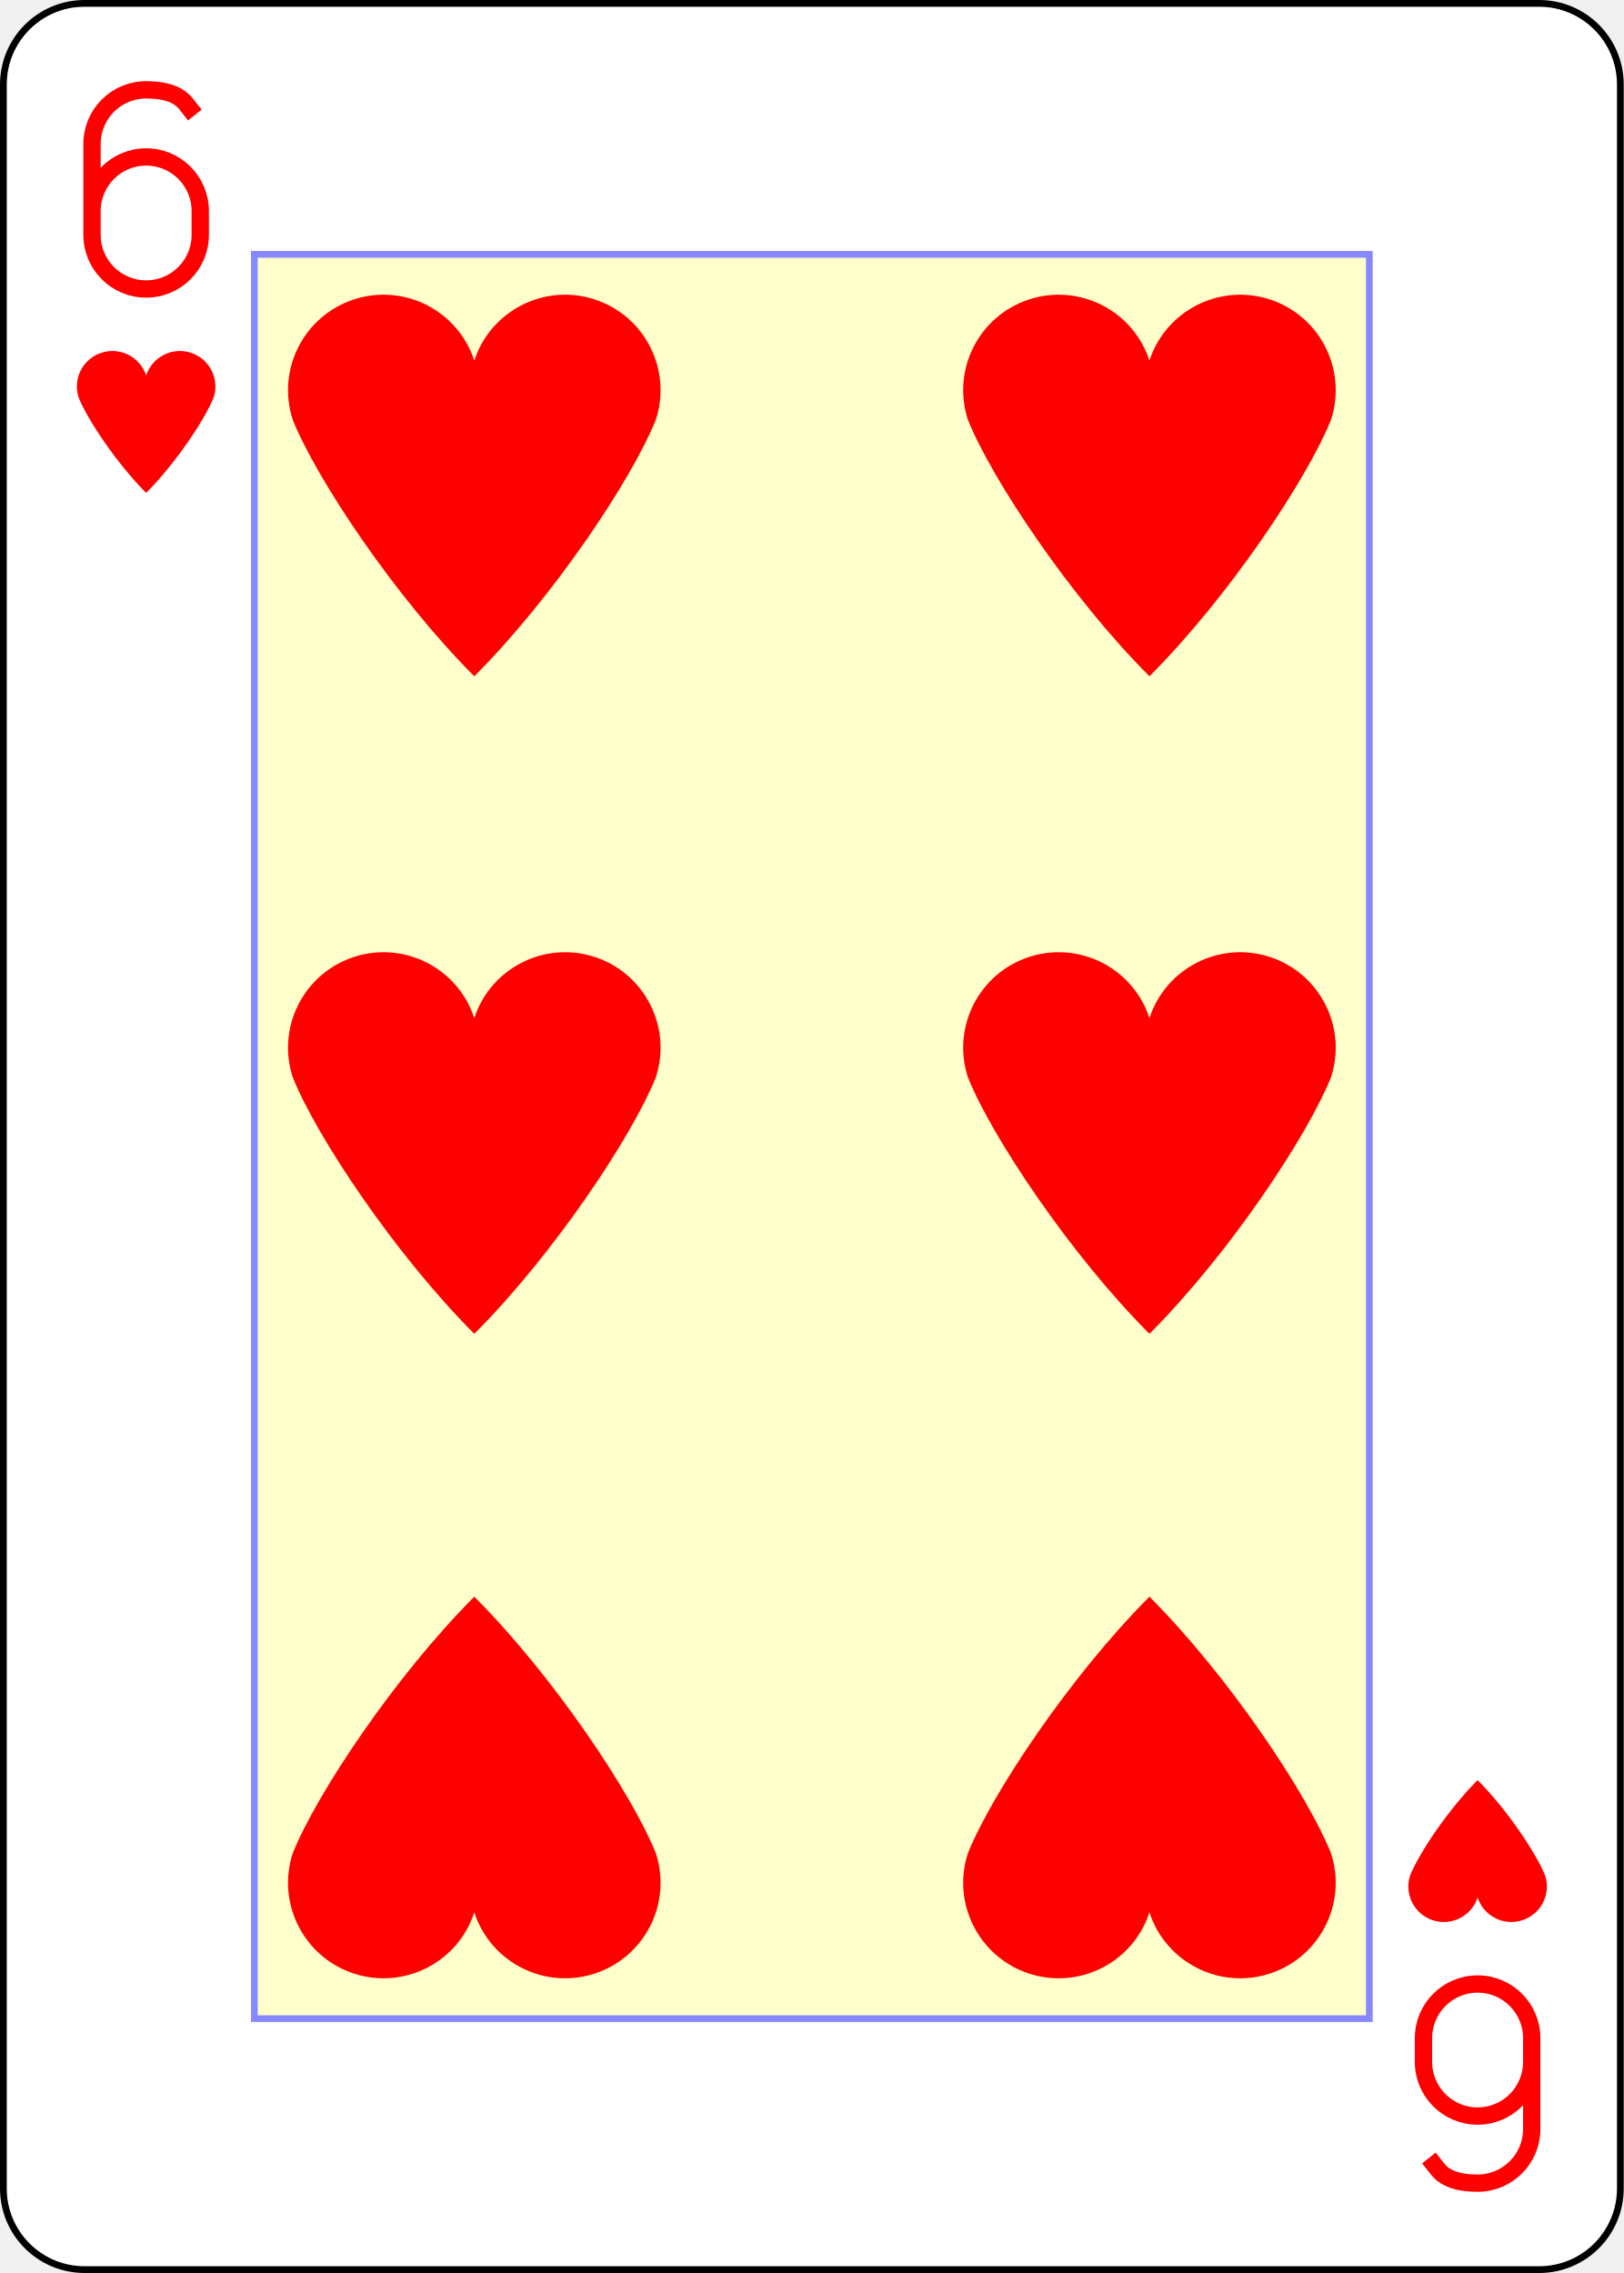
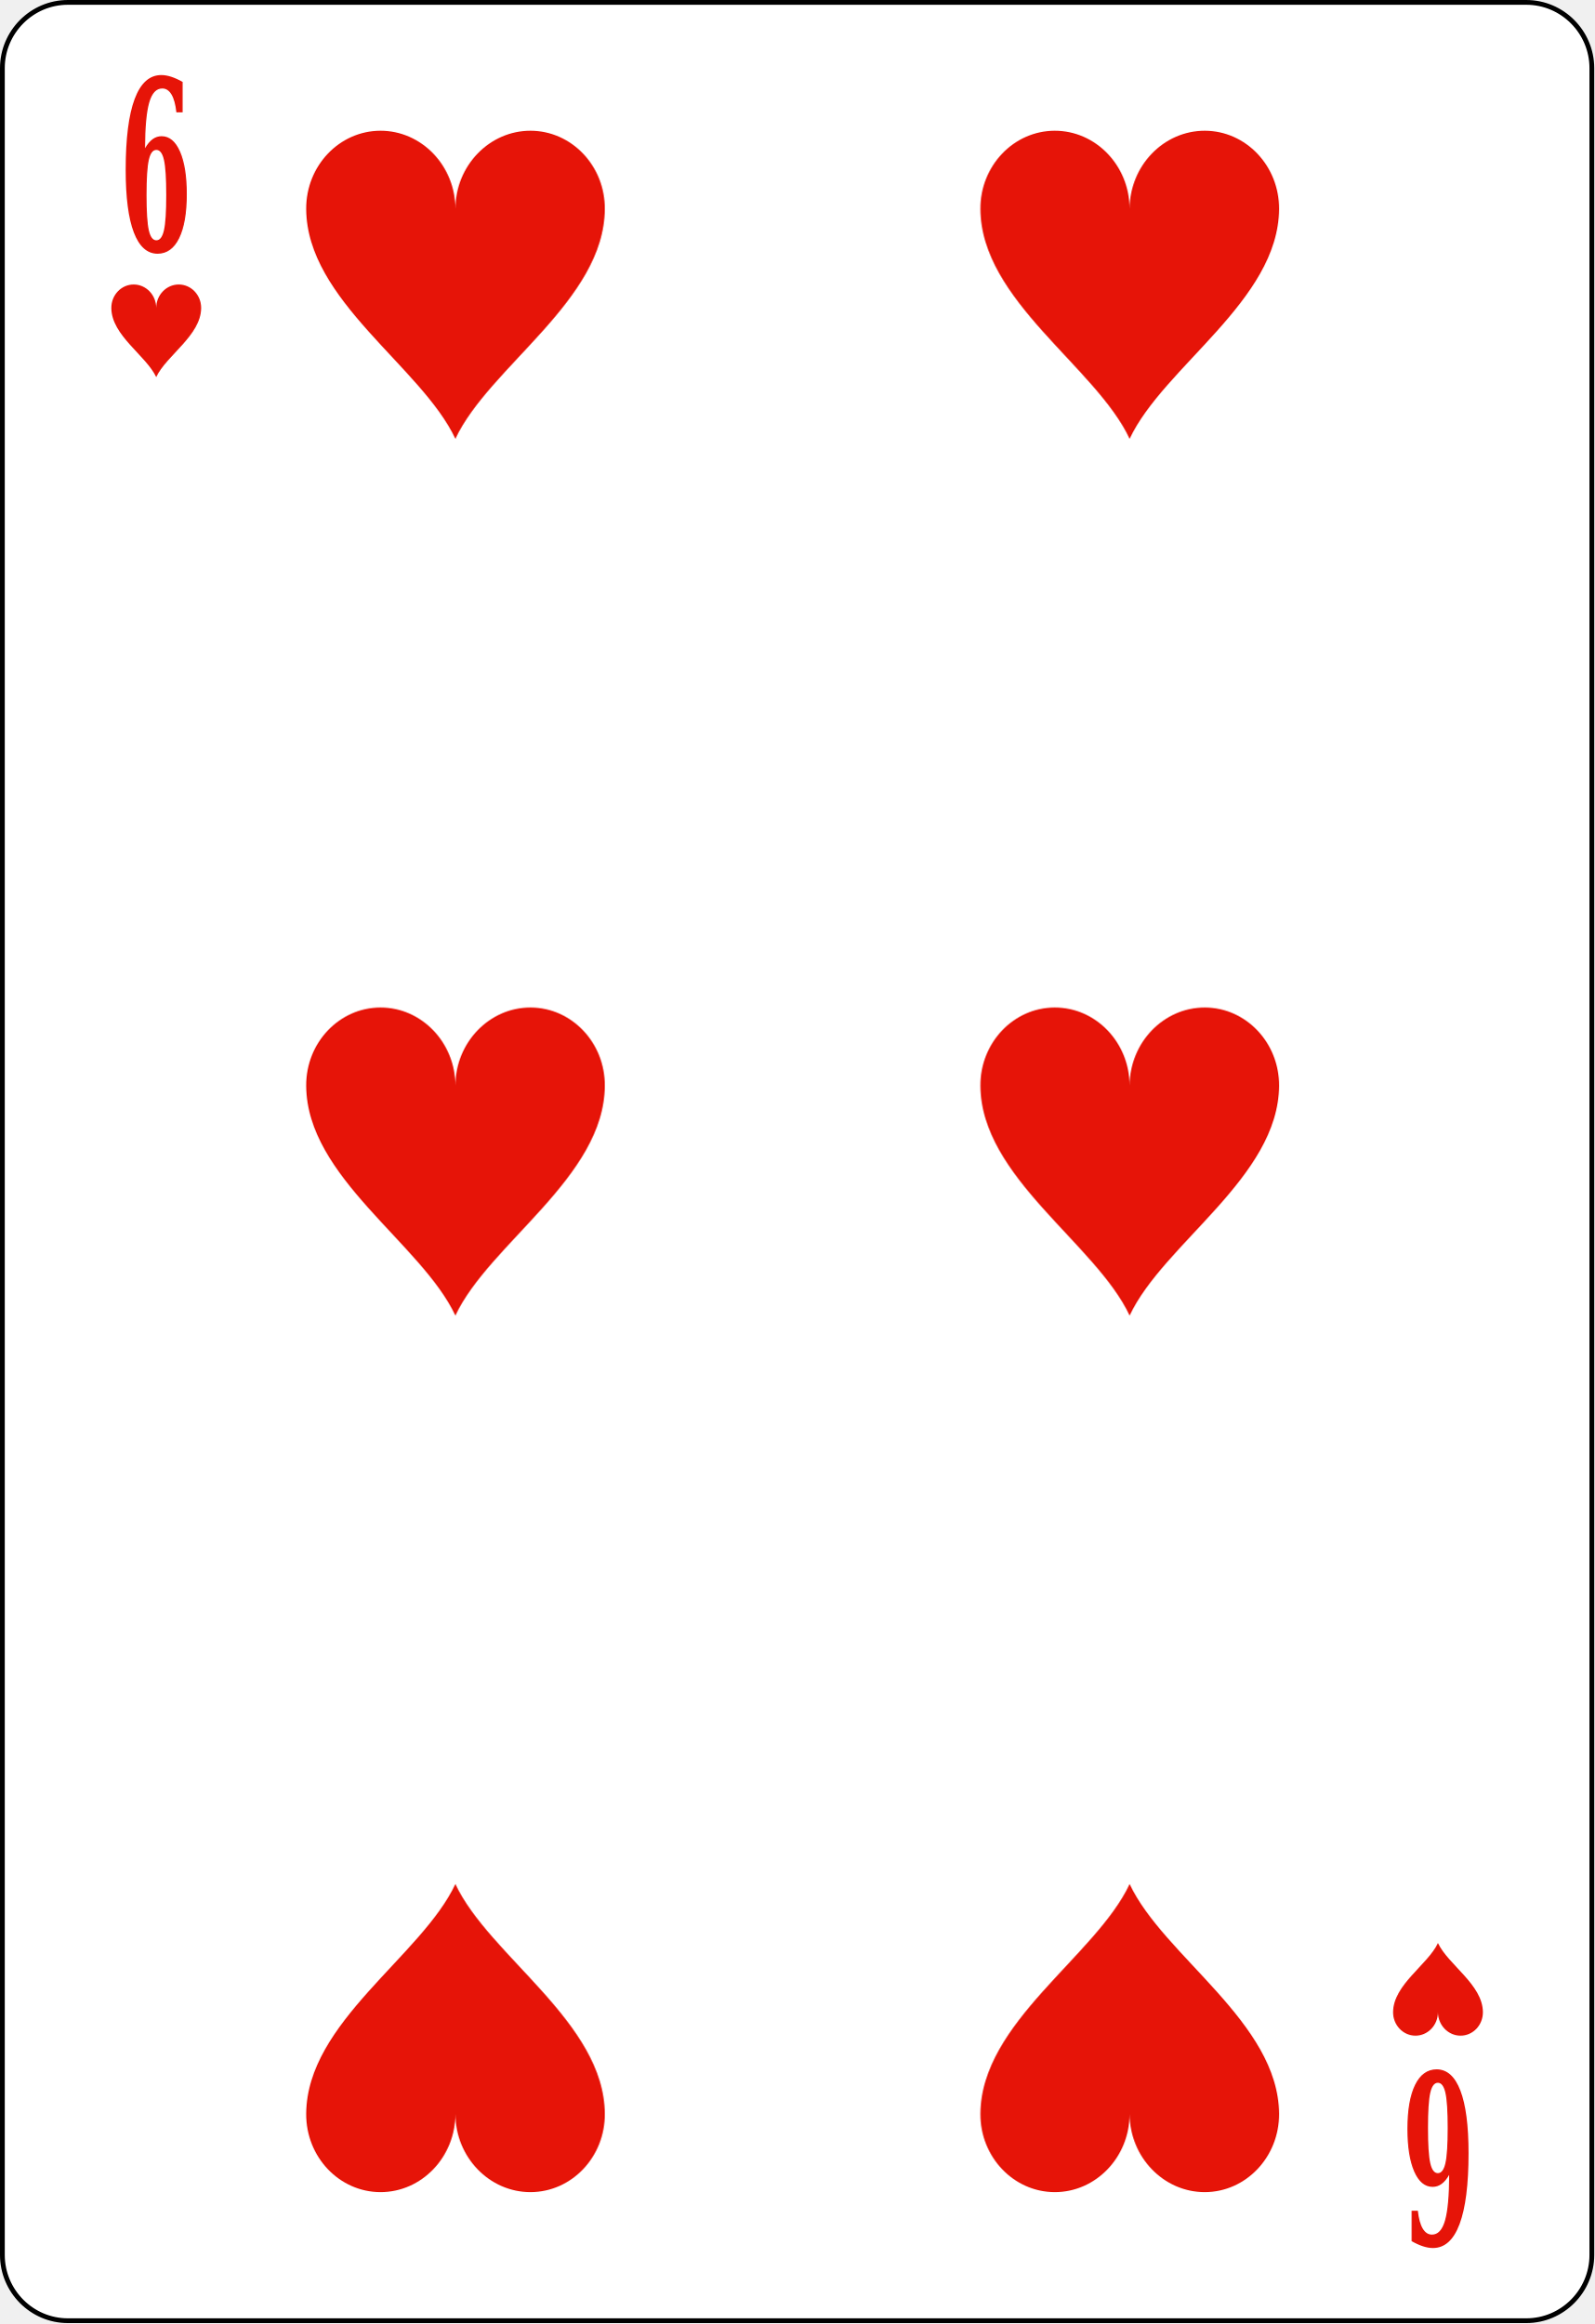
- <svg xmlns="http://www.w3.org/2000/svg" xmlns:xlink="http://www.w3.org/1999/xlink" class="card" face="6H" height="3.5in" preserveAspectRatio="none" viewBox="-120 -168 240 336" width="2.5in">
-   <symbol id="SH6" viewBox="-600 -600 1200 1200" preserveAspectRatio="xMinYMid">
-     <path d="M0 -300A230 230 0 0 1 460 -150C400 0 200 300 0 500C-200 300 -400 0 -460 -150A230 230 0 0 1 0 -300Z" fill="red" />
-   </symbol>
-   <symbol id="VH6" viewBox="-500 -500 1000 1000" preserveAspectRatio="xMinYMid">
-     <path d="M-250 100A250 250 0 0 1 250 100L250 210A250 250 0 0 1 -250 210L-250 -210A250 250 0 0 1 0 -460C150 -460 180 -400 200 -375" stroke="red" stroke-width="80" stroke-linecap="square" stroke-miterlimit="1.5" fill="none" />
-   </symbol>
-   <defs>
-     <rect id="XH6" width="164.8" height="260.8" x="-82.4" y="-130.4" />
-   </defs>
-   <rect width="239" height="335" x="-119.5" y="-167.5" rx="12" ry="12" fill="white" stroke="black" />
-   <use xlink:href="#XH6" stroke="#88f" fill="#FFC" />
-   <use xlink:href="#VH6" height="32" x="-114.4" y="-156" />
-   <use xlink:href="#SH6" height="26.032" x="-111.416" y="-119" />
-   <use xlink:href="#SH6" height="70" x="-84.896" y="-132.196" />
-   <use xlink:href="#SH6" height="70" x="14.896" y="-132.196" />
-   <use xlink:href="#SH6" height="70" x="-84.896" y="-35" />
-   <use xlink:href="#SH6" height="70" x="14.896" y="-35" />
-   <g transform="rotate(180)">
-     <use xlink:href="#VH6" height="32" x="-114.4" y="-156" />
-     <use xlink:href="#SH6" height="26.032" x="-111.416" y="-119" />
-     <use xlink:href="#SH6" height="70" x="-84.896" y="-132.196" />
-     <use xlink:href="#SH6" height="70" x="14.896" y="-132.196" />
+ <svg xmlns="http://www.w3.org/2000/svg" xmlns:xlink="http://www.w3.org/1999/xlink" width="208" height="303" viewBox="0 0 167.086 242.667" xml:space="preserve" id="svg2" version="1.0">
+   <defs id="defs88" />
+   <path id="path5" d="M 166.836,235.893 C 166.836,239.685 163.75,242.784 159.966,242.784 L 7.111,242.784 C 3.336,242.784 0.25,239.685 0.25,235.893 L 0.25,6.775 C 0.25,2.988 3.336,-0.116 7.111,-0.116 L 159.966,-0.116 C 163.75,-0.116 166.836,2.988 166.836,6.775 L 166.836,235.893 L 166.836,235.893 z " style="fill:#ffffff;fill-rule:nonzero;stroke:#000000;stroke-width:0.5;stroke-miterlimit:4" />
+   <g style="fill-rule:nonzero;stroke:#000000;stroke-miterlimit:4;fill:#e61408;fill-opacity:1" id="g3809" transform="translate(1.363651,-0.1274412)">
+     <path style="stroke:none;fill:#e61408;fill-opacity:1" d="M 13.837,15.286 C 14.078,14.867 14.341,14.553 14.626,14.344 C 14.911,14.135 15.227,14.03 15.572,14.03 C 16.392,14.03 17.037,14.57 17.507,15.65 C 17.977,16.731 18.212,18.215 18.212,20.102 C 18.212,22.093 17.946,23.631 17.414,24.716 C 16.882,25.8 16.128,26.342 15.154,26.342 C 14.058,26.342 13.226,25.599 12.658,24.113 C 12.089,22.626 11.806,20.441 11.806,17.557 C 11.806,14.278 12.119,11.803 12.746,10.131 C 13.373,8.459 14.305,7.624 15.543,7.624 C 15.865,7.624 16.21,7.684 16.581,7.803 C 16.95,7.923 17.348,8.103 17.774,8.342 L 17.774,11.53 L 17.118,11.53 C 17.03,10.708 16.86,10.087 16.609,9.664 C 16.357,9.241 16.036,9.03 15.645,9.03 C 15.014,9.03 14.557,9.521 14.274,10.503 C 13.991,11.486 13.845,13.08 13.837,15.286 L 13.837,15.286 z M 15.024,24.936 C 15.396,24.936 15.661,24.583 15.819,23.876 C 15.977,23.17 16.056,21.945 16.056,20.202 C 16.056,18.458 15.977,17.233 15.819,16.527 C 15.661,15.821 15.396,15.467 15.024,15.467 C 14.652,15.467 14.387,15.821 14.229,16.527 C 14.072,17.233 13.993,18.458 13.993,20.202 C 13.993,21.945 14.072,23.17 14.229,23.876 C 14.387,24.583 14.652,24.936 15.024,24.936 L 15.024,24.936 z " id="path3811" />
  </g>
+   <g style="fill-rule:nonzero;stroke:#000000;stroke-miterlimit:4;fill:#e61408;fill-opacity:1" id="g3813" transform="translate(-0.8494849,0.2172862)">
+     <path style="stroke:none;fill:#e61408;fill-opacity:1" d="M 152.735,227.292 C 152.494,227.711 152.231,228.024 151.946,228.234 C 151.661,228.443 151.345,228.548 150.999,228.548 C 150.181,228.548 149.535,228.008 149.065,226.928 C 148.595,225.847 148.36,224.363 148.36,222.477 C 148.36,220.485 148.626,218.946 149.157,217.862 C 149.69,216.778 150.443,216.235 151.418,216.235 C 152.515,216.235 153.347,216.979 153.914,218.466 C 154.482,219.952 154.767,222.137 154.767,225.021 C 154.767,228.3 154.452,230.774 153.825,232.446 C 153.198,234.118 152.267,234.954 151.028,234.954 C 150.707,234.954 150.361,234.895 149.991,234.774 C 149.622,234.655 149.224,234.476 148.798,234.235 L 148.798,231.048 L 149.454,231.048 C 149.542,231.87 149.712,232.491 149.963,232.914 C 150.214,233.337 150.536,233.548 150.927,233.548 C 151.558,233.548 152.015,233.058 152.298,232.075 C 152.581,231.093 152.728,229.498 152.735,227.292 L 152.735,227.292 z M 151.548,217.642 C 151.175,217.642 150.911,217.995 150.753,218.702 C 150.595,219.407 150.517,220.633 150.517,222.376 C 150.517,224.12 150.595,225.345 150.753,226.052 C 150.911,226.757 151.175,227.11 151.548,227.11 C 151.919,227.11 152.185,226.757 152.343,226.052 C 152.5,225.345 152.579,224.12 152.579,222.376 C 152.579,220.633 152.5,219.407 152.343,218.702 C 152.185,217.995 151.919,217.642 151.548,217.642 z " id="path3815" />
+   </g>
+   <path style="fill:#e61408;fill-rule:nonzero;stroke:none;stroke-miterlimit:4" d="M 39.868,13.33 C 35.56,13.339 32.057,17.021 32.086,21.538 C 32.146,31.118 44.178,38.046 47.725,45.612 C 51.272,38.046 63.329,31.118 63.389,21.538 C 63.418,17.021 59.915,13.339 55.607,13.33 C 51.3,13.321 47.738,16.987 47.725,21.513 C 47.712,16.987 44.175,13.321 39.868,13.33 z " id="path2170" />
+   <path id="path2225" d="M 14.006,29.437 C 12.711,29.44 11.658,30.547 11.666,31.906 C 11.684,34.786 15.302,36.869 16.369,39.144 C 17.435,36.869 21.061,34.786 21.079,31.906 C 21.087,30.547 20.034,29.44 18.739,29.437 C 17.444,29.435 16.372,30.537 16.369,31.898 C 16.365,30.537 15.301,29.435 14.006,29.437 z " style="fill:#e61408;fill-rule:nonzero;stroke:none;stroke-miterlimit:4" />
+   <use x="0" y="0" xlink:href="#path2225" id="use2231" transform="matrix(1,0,0,-1,134.3416,242.3621)" width="167.086" height="242.667" />
+   <use x="0" y="0" xlink:href="#path2170" id="use2197" transform="translate(70.6704,91.86269)" width="167.086" height="242.667" />
+   <use x="0" y="0" xlink:href="#path2170" id="use2199" transform="translate(1.9518177e-6,91.86269)" width="167.086" height="242.667" />
+   <use x="0" y="0" xlink:href="#path2170" id="use2201" transform="translate(70.6704,9.5219448e-8)" width="167.086" height="242.667" />
+   <use x="0" y="0" xlink:href="#path2170" id="use2205" transform="matrix(1,0,0,-1,4.8182248e-8,242.6453)" width="167.086" height="242.667" />
+   <use x="0" y="0" xlink:href="#path2170" id="use2207" transform="matrix(1,0,0,-1,70.6704,242.6453)" width="167.086" height="242.667" />
</svg>
